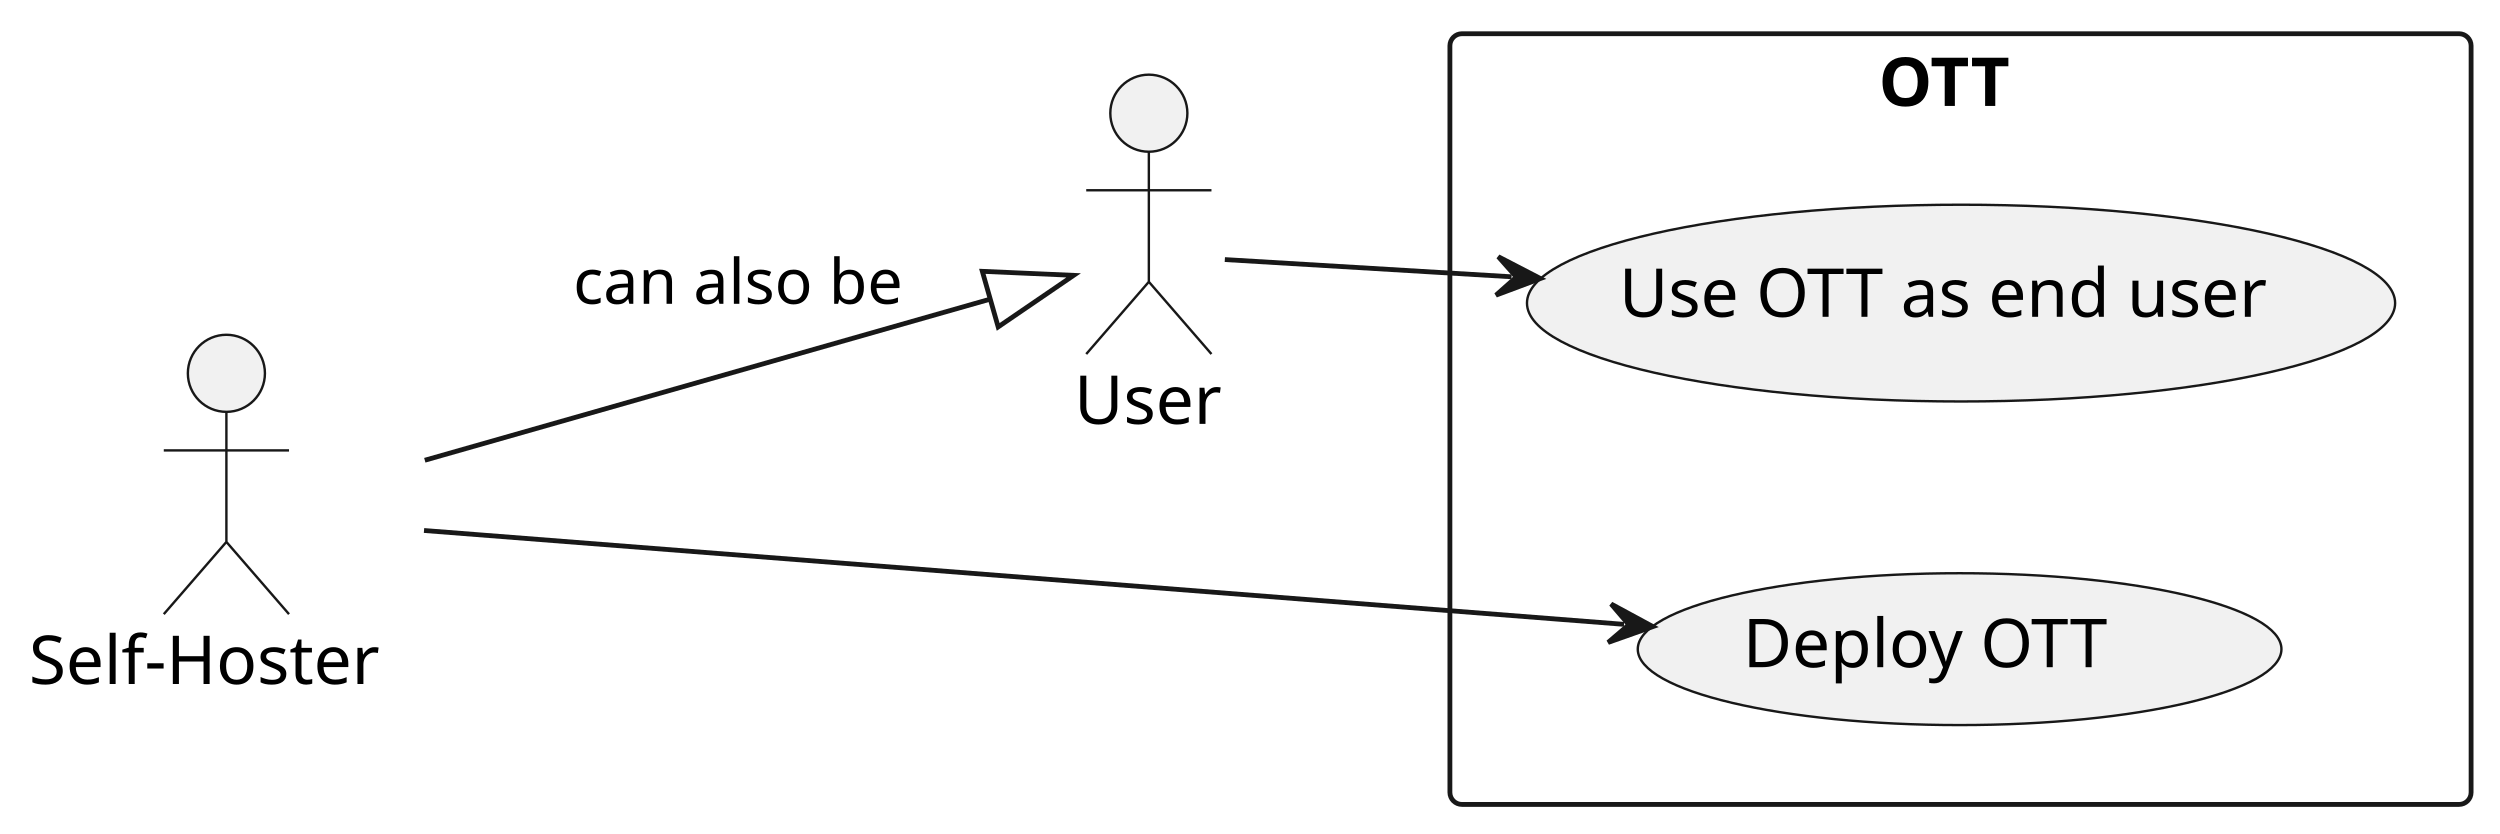
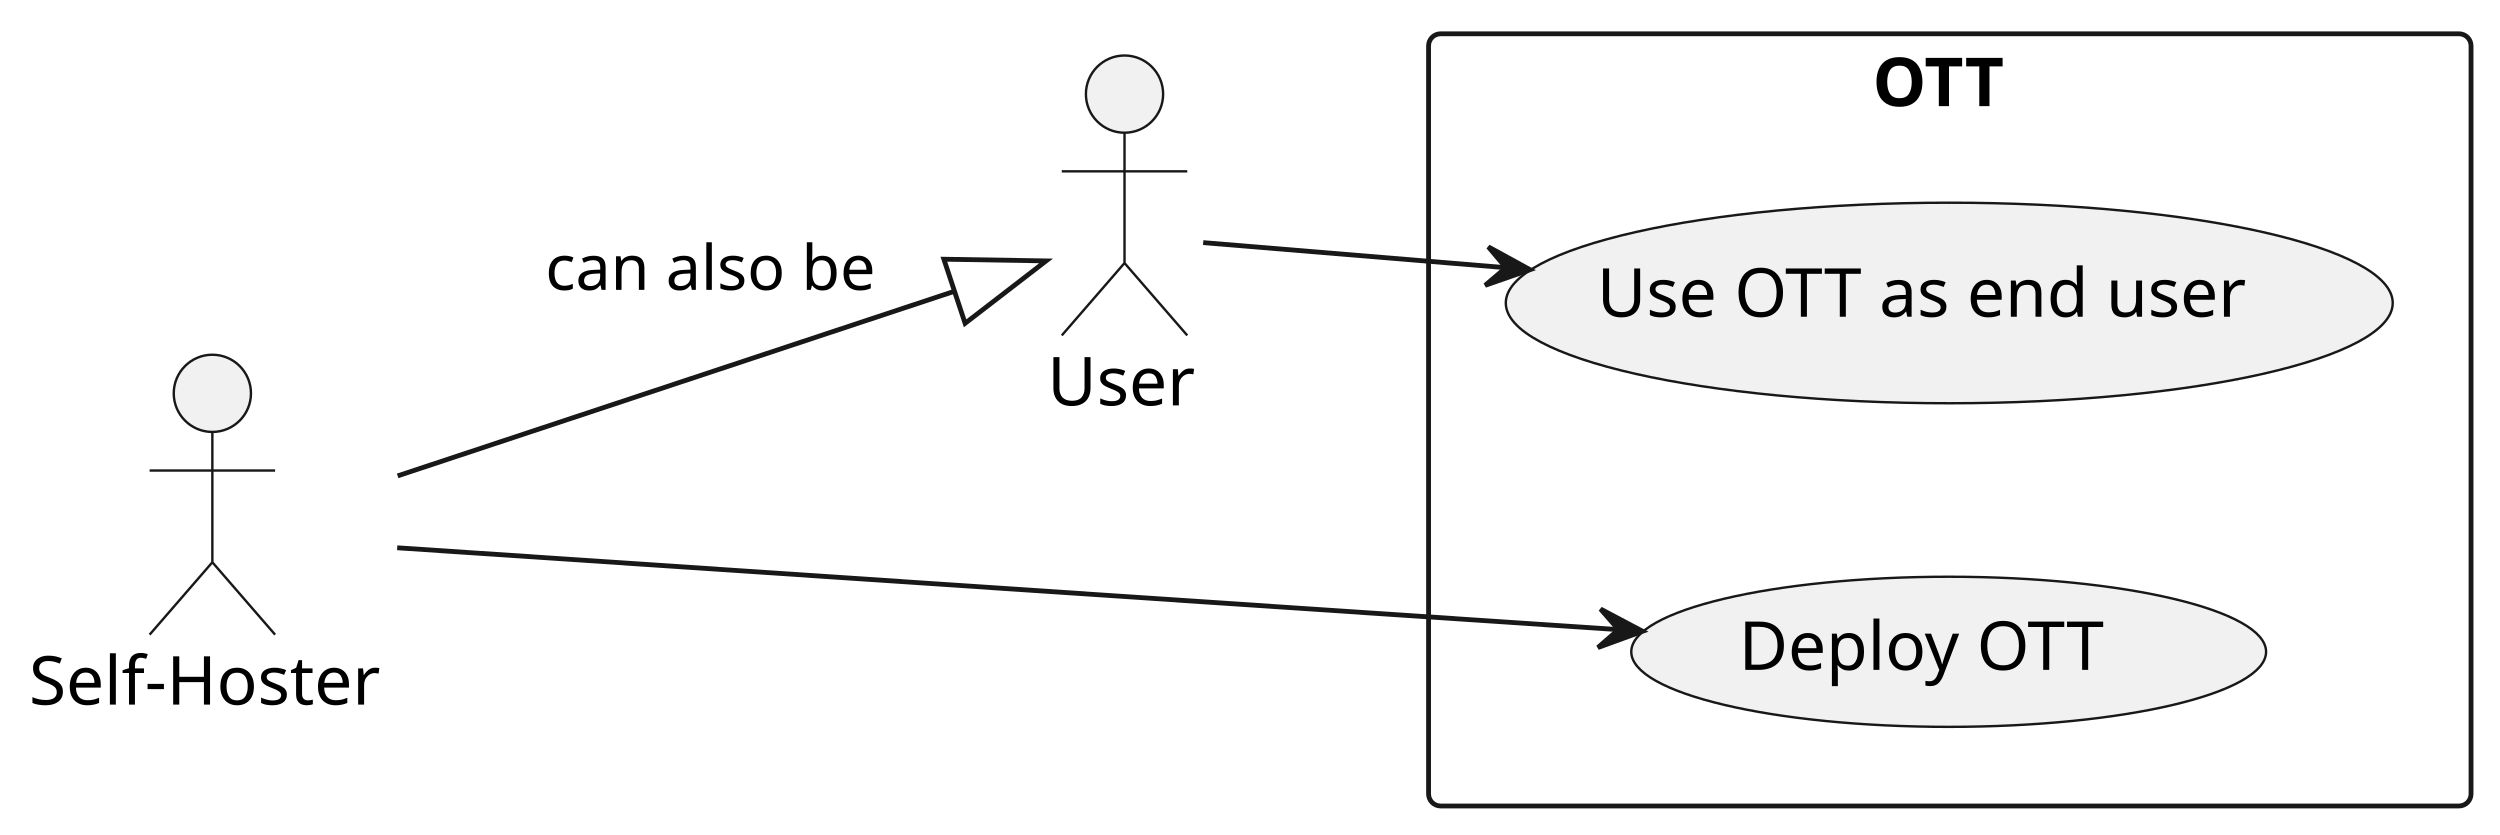
- <svg xmlns="http://www.w3.org/2000/svg" contentStyleType="text/css" height="173px" preserveAspectRatio="none" style="width:519px;height:173px;background:#FFFFFF;" version="1.1" viewBox="0 0 519 173" width="519px" zoomAndPan="magnify">
+ <svg xmlns="http://www.w3.org/2000/svg" contentStyleType="text/css" height="173px" preserveAspectRatio="none" style="width:518px;height:173px;background:#FFFFFF;" version="1.1" viewBox="0 0 518 173" width="518px" zoomAndPan="magnify">
  <defs />
  <g>
    <g id="cluster_OTT">
-       <rect fill="none" height="160" rx="2.5" ry="2.5" style="stroke:#181818;stroke-width:1.0;" width="212" x="301" y="7" />
-       <text fill="#000000" font-family="sans-serif" font-size="14" font-weight="bold" lengthAdjust="spacing" textLength="34" x="390" y="21.995">OTT</text>
+       <rect fill="none" height="160" rx="2.5" ry="2.5" style="stroke:#181818;stroke-width:1.0;" width="216" x="296" y="7" />
+       <text fill="#000000" font-family="sans-serif" font-size="14" font-weight="bold" lengthAdjust="spacing" textLength="32" x="388" y="21.995">OTT</text>
    </g>
    <g id="elem_UC1">
-       <ellipse cx="406.814" cy="134.763" fill="#F1F1F1" rx="66.814" ry="15.763" style="stroke:#181818;stroke-width:0.5;" />
-       <text fill="#000000" font-family="sans-serif" font-size="14" lengthAdjust="spacing" textLength="84" x="361.814" y="138.51">Deploy OTT</text>
+       <ellipse cx="403.765" cy="135.053" fill="#F1F1F1" rx="65.766" ry="15.553" style="stroke:#181818;stroke-width:0.5;" />
+       <text fill="#000000" font-family="sans-serif" font-size="14" lengthAdjust="spacing" textLength="81" x="360.265" y="138.801">Deploy OTT</text>
    </g>
    <g id="elem_UC2">
-       <ellipse cx="407.114" cy="62.923" fill="#F1F1F1" rx="90.114" ry="20.423" style="stroke:#181818;stroke-width:0.5;" />
-       <text fill="#000000" font-family="sans-serif" font-size="14" lengthAdjust="spacing" textLength="142" x="336.114" y="65.77">Use OTT as end user</text>
+       <ellipse cx="403.887" cy="62.777" fill="#F1F1F1" rx="91.887" ry="20.777" style="stroke:#181818;stroke-width:0.5;" />
+       <text fill="#000000" font-family="sans-serif" font-size="14" lengthAdjust="spacing" textLength="146" x="330.887" y="65.624">Use OTT as end user</text>
    </g>
    <g id="elem_hoster">
-       <ellipse cx="47" cy="77.5" fill="#F1F1F1" rx="8" ry="8" style="stroke:#181818;stroke-width:0.5;" />
-       <path d="M47,85.5 L47,112.5 M34,93.5 L60,93.5 M47,112.5 L34,127.5 M47,112.5 L60,127.5 " fill="none" style="stroke:#181818;stroke-width:0.5;" />
-       <text fill="#000000" font-family="sans-serif" font-size="14" lengthAdjust="spacing" textLength="82" x="6" y="141.995">Self-Hoster</text>
+       <ellipse cx="44" cy="81.5" fill="#F1F1F1" rx="8" ry="8" style="stroke:#181818;stroke-width:0.5;" />
+       <path d="M44,89.5 L44,116.5 M31,97.5 L57,97.5 M44,116.5 L31,131.5 M44,116.5 L57,131.5 " fill="none" style="stroke:#181818;stroke-width:0.5;" />
+       <text fill="#000000" font-family="sans-serif" font-size="14" lengthAdjust="spacing" textLength="76" x="6" y="145.995">Self-Hoster</text>
    </g>
    <g id="elem_user">
-       <ellipse cx="238.5" cy="23.5" fill="#F1F1F1" rx="8" ry="8" style="stroke:#181818;stroke-width:0.5;" />
-       <path d="M238.5,31.5 L238.5,58.5 M225.5,39.5 L251.5,39.5 M238.5,58.5 L225.5,73.5 M238.5,58.5 L251.5,73.5 " fill="none" style="stroke:#181818;stroke-width:0.5;" />
-       <text fill="#000000" font-family="sans-serif" font-size="14" lengthAdjust="spacing" textLength="31" x="223" y="87.995">User</text>
+       <ellipse cx="233" cy="19.5" fill="#F1F1F1" rx="8" ry="8" style="stroke:#181818;stroke-width:0.5;" />
+       <path d="M233,27.5 L233,54.5 M220,35.5 L246,35.5 M233,54.5 L220,69.5 M233,54.5 L246,69.5 " fill="none" style="stroke:#181818;stroke-width:0.5;" />
+       <text fill="#000000" font-family="sans-serif" font-size="14" lengthAdjust="spacing" textLength="32" x="217" y="83.995">User</text>
    </g>
    <g id="link_hoster_UC1">
-       <path d="M88.025,110.13 C149.97,114.975 263.591,123.862 337.152,129.615 " fill="none" id="hoster-to-UC1" style="stroke:#181818;stroke-width:1.0;" />
-       <polygon fill="#181818" points="343.134,130.083,334.473,125.394,338.149,129.693,333.849,133.369,343.134,130.083" style="stroke:#181818;stroke-width:1.0;" />
+       <path d="M82.3,113.5 C142.02,117.5 260.01,125.41 335.02,130.44 " fill="none" id="hoster-to-UC1" style="stroke:#181818;stroke-width:1.0;" />
+       <polygon fill="#181818" points="340.34,130.8,331.636,126.192,335.352,130.457,331.087,134.173,340.34,130.8" style="stroke:#181818;stroke-width:1.0;" />
    </g>
    <g id="link_hoster_user">
-       <path d="M88.188,95.548 C130.342,83.536 177.042,70.228 205.575,62.097 " fill="none" id="hoster-to-user" style="stroke:#181818;stroke-width:1.0;" />
-       <polygon fill="none" points="222.886,57.164,203.931,56.327,207.22,67.867,222.886,57.164" style="stroke:#181818;stroke-width:1.0;" />
-       <text fill="#000000" font-family="sans-serif" font-size="13" lengthAdjust="spacing" textLength="73" x="119" y="63.067">can also be</text>
+       <path d="M82.39,98.6 C115.98,87.47 164.9,71.25 197.55,60.42 " fill="none" id="hoster-to-user" style="stroke:#181818;stroke-width:1.0;" />
+       <polygon fill="none" points="195.57,53.71,216.75,54.06,199.97,66.99,195.57,53.71" style="stroke:#181818;stroke-width:1.0;" />
+       <text fill="#000000" font-family="sans-serif" font-size="13" lengthAdjust="spacing" textLength="73" x="113" y="60.067">can also be</text>
    </g>
    <g id="link_user_UC2">
-       <path d="M254.276,53.887 C269.477,54.8 288.462,55.94 313.802,57.462 " fill="none" id="user-to-UC2" style="stroke:#181818;stroke-width:1.0;" />
-       <polygon fill="#181818" points="319.791,57.822,311.047,53.29,314.8,57.522,310.567,61.275,319.791,57.822" style="stroke:#181818;stroke-width:1.0;" />
+       <path d="M249.3,50.27 C264.01,51.49 287.55,53.44 311.83,55.45 " fill="none" id="user-to-UC2" style="stroke:#181818;stroke-width:1.0;" />
+       <polygon fill="#181818" points="317.02,55.88,308.382,51.148,312.037,55.466,307.72,59.121,317.02,55.88" style="stroke:#181818;stroke-width:1.0;" />
    </g>
  </g>
</svg>
